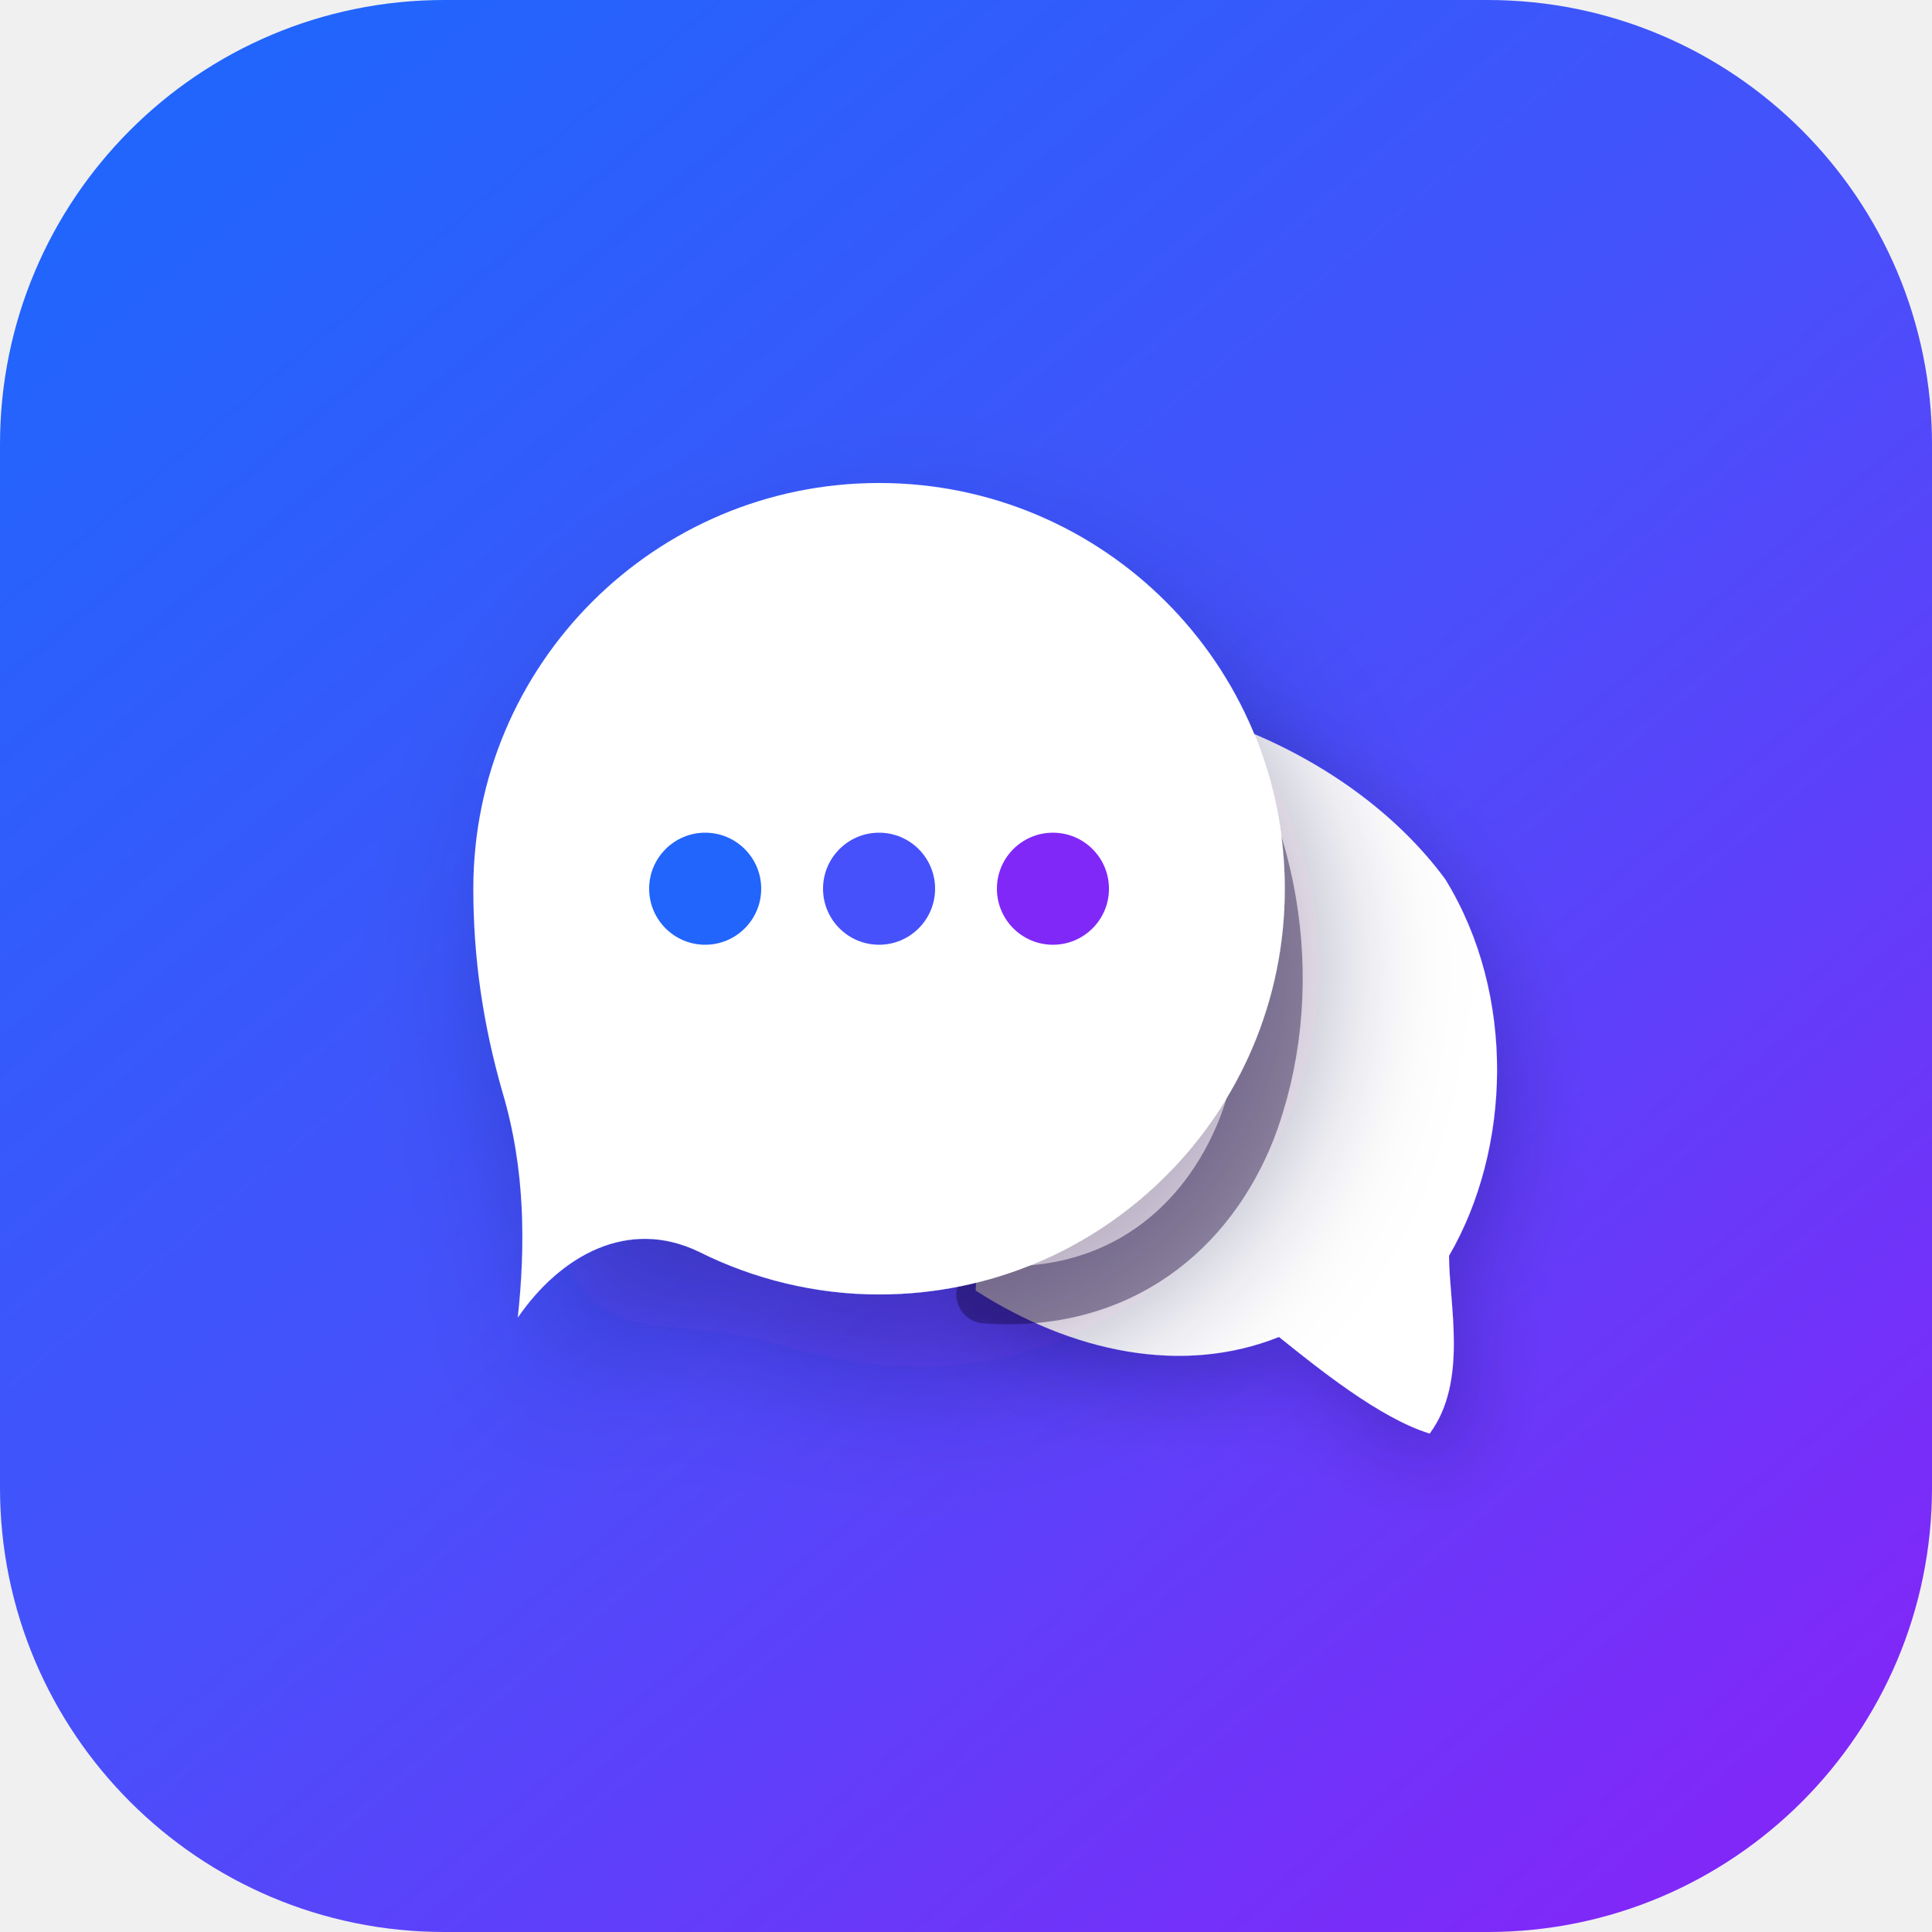
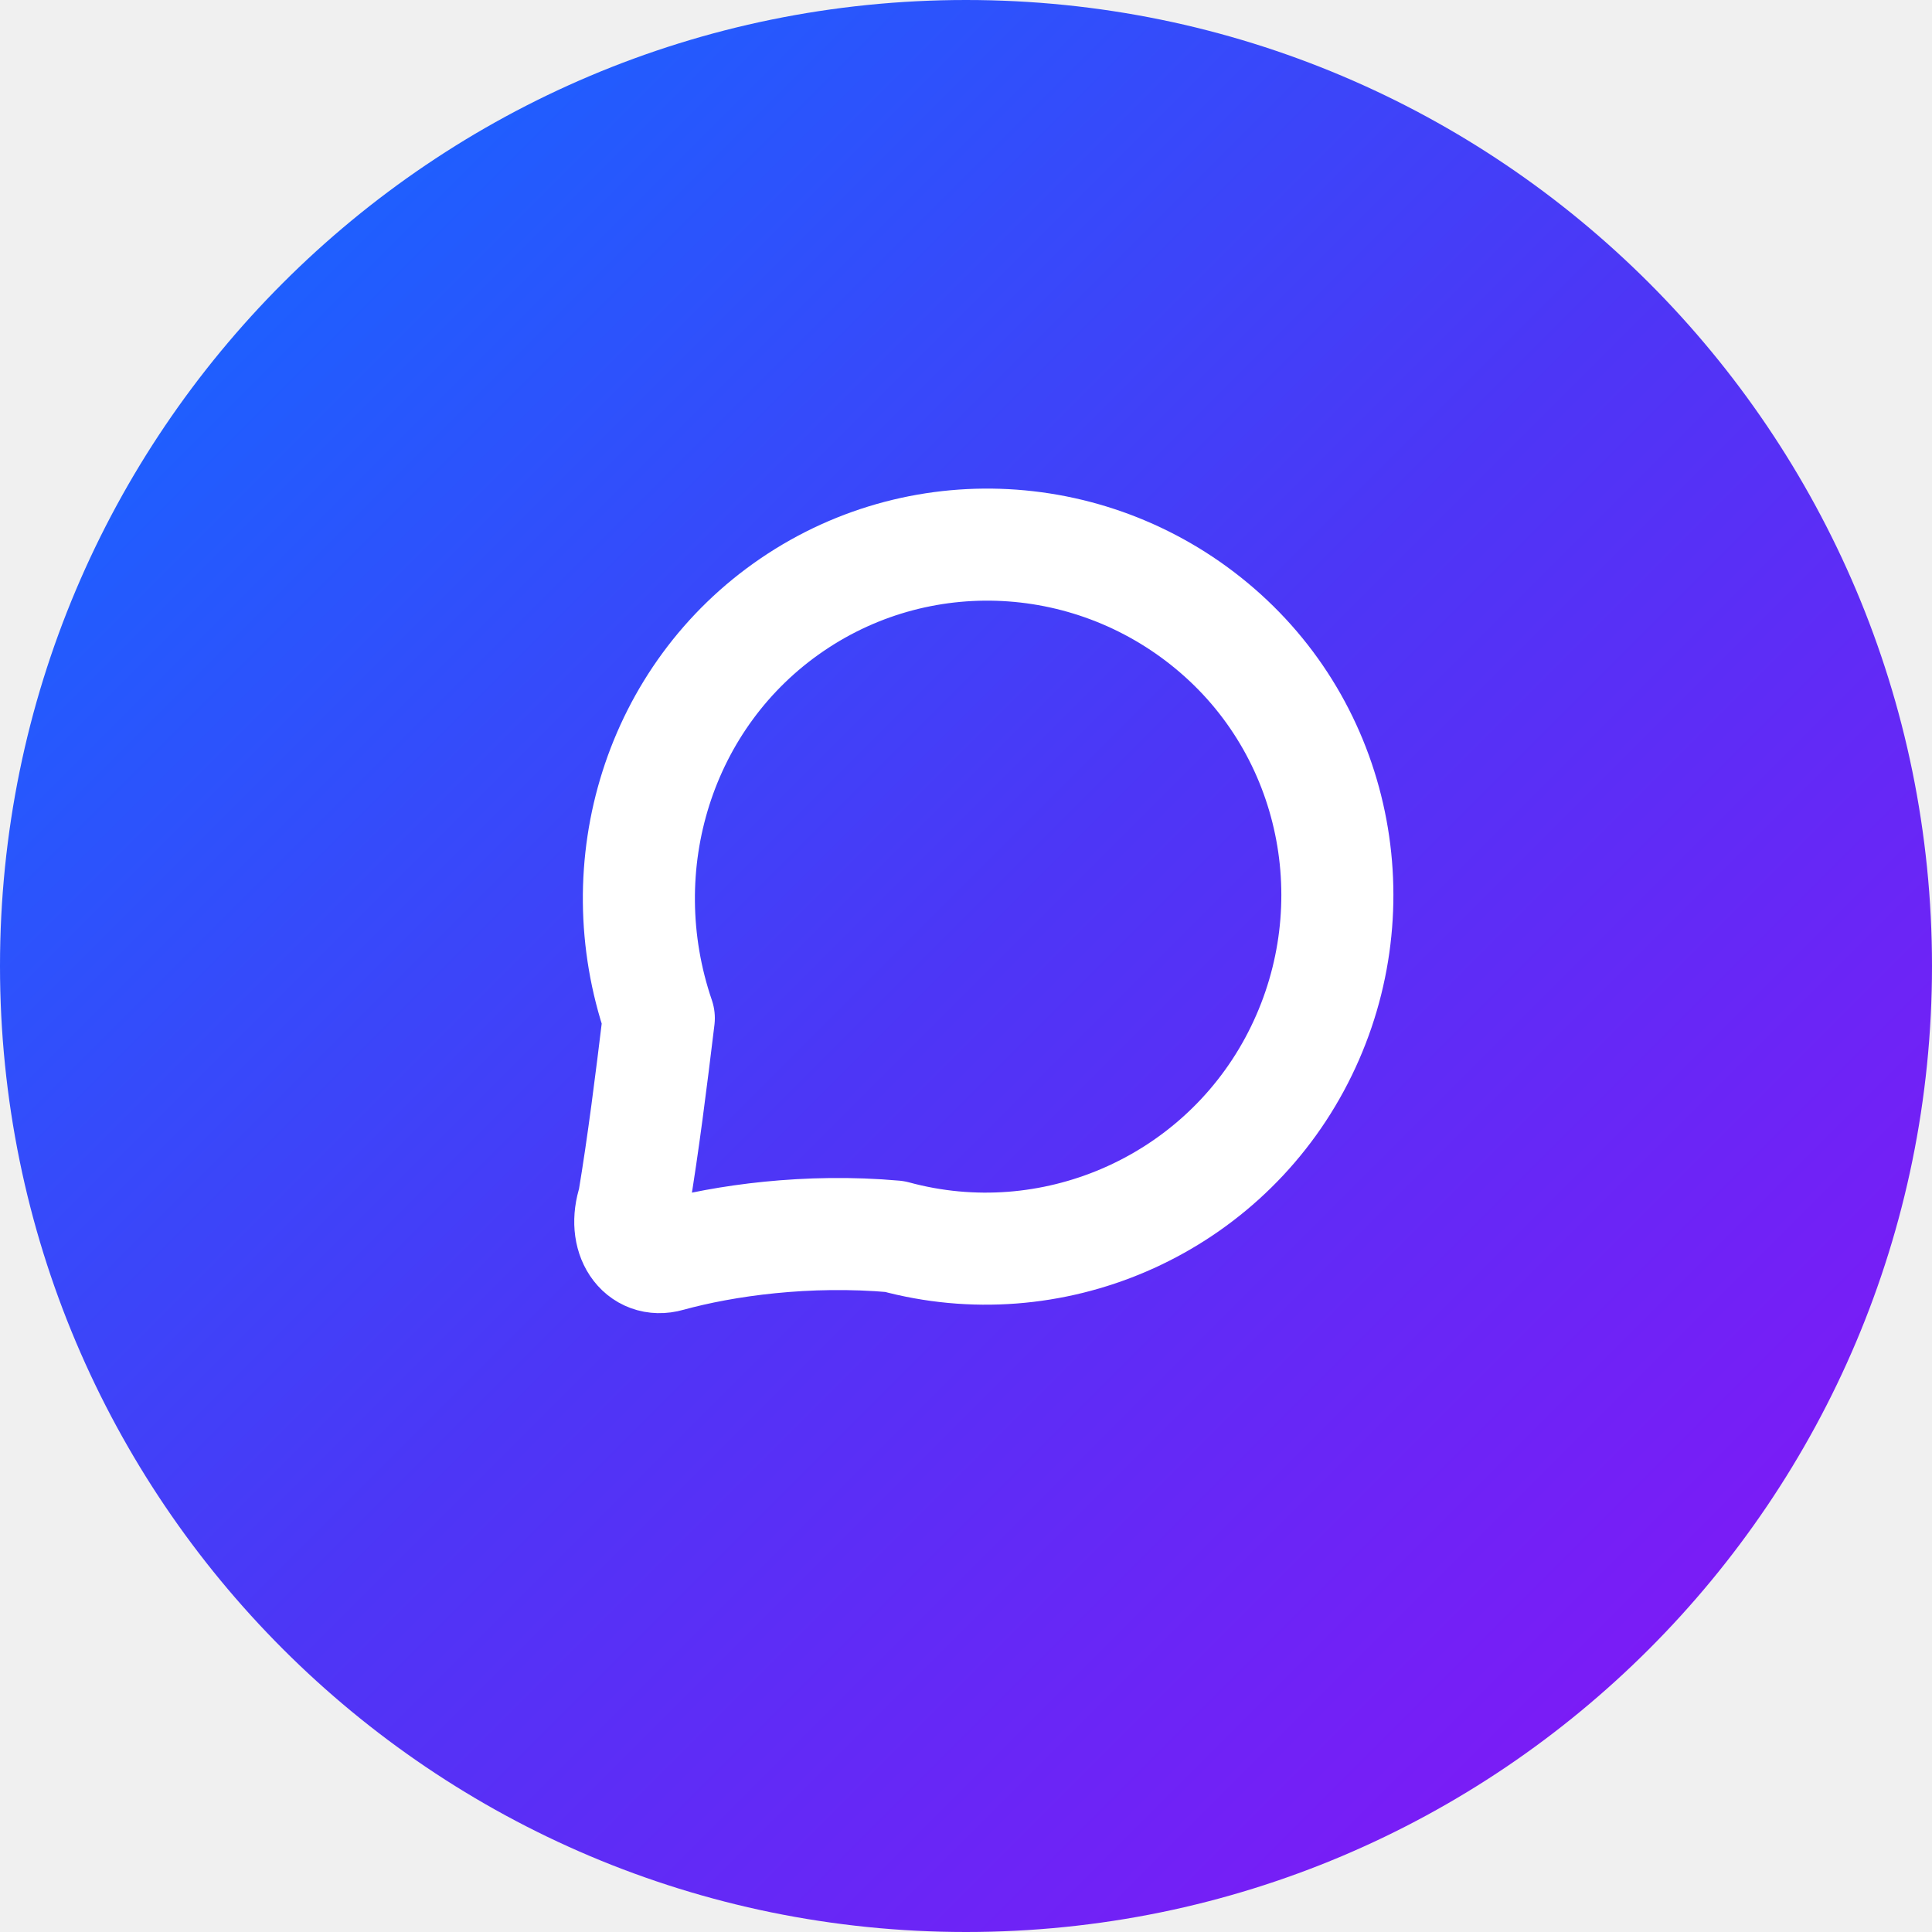
<svg xmlns="http://www.w3.org/2000/svg" viewBox="0 0 100 100" fill="none">
  <defs>
-     <linearGradient id="aiLogoGradient" x1="12%" y1="5%" x2="88%" y2="95%">
-       <stop offset="0%" stop-color="#2165fc" />
-       <stop offset="48%" stop-color="#4651fb" />
-       <stop offset="100%" stop-color="#8028f8" />
+     <linearGradient id="aiLogoGradient" x1="12%" y1="12%" x2="88%" y2="88%">
+       <stop offset="0%" stop-color="#1B62FF" />
+       <stop offset="50%" stop-color="#4D36F6" />
+       <stop offset="100%" stop-color="#7E1AF6" />
    </linearGradient>
-     <filter id="backBubbleShadow" x="-30%" y="-30%" width="160%" height="160%">
-       <feDropShadow dx="0.8" dy="1.6" stdDeviation="2.0" flood-color="#120b3e" flood-opacity="0.22" />
-     </filter>
-     <filter id="frontBubbleShadow" x="-30%" y="-30%" width="160%" height="160%">
-       <feDropShadow dx="1.2" dy="2.2" stdDeviation="1.2" flood-color="#0e0736" flood-opacity="0.55" />
-       <feDropShadow dx="2.0" dy="4.0" stdDeviation="3.5" flood-color="#140a48" flood-opacity="0.32" />
-     </filter>
  </defs>
-   <rect width="100" height="100" rx="23" ry="23" fill="url(#aiLogoGradient)" />
-   <path filter="url(#backBubbleShadow)" d="M 52.0 36.0            C 60.5 35.0 70.0 39.0 74.8 45.5            C 78.5 51.5 78.2 59.5 75.0 65.0            C 75.0 67.5 76.0 71.5 74.0 74.2            C 71.4 73.4 68.2 70.8 66.2 69.2            C 61.2 71.2 55.5 70.0 50.5 66.8            Z" fill="#ffffff" />
-   <path d="M 61.5 37.0            C 66.0 43.0 67.2 51.5 64.5 58.5            C 62.5 63.5 58.0 67.5 51.0 67.0" stroke="#0e0736" stroke-width="3.0" stroke-opacity="0.42" stroke-linecap="round" fill="none" />
-   <path filter="url(#frontBubbleShadow)" d="M 45.5 25.0            C 57.1 25.0 66.5 34.4 66.5 46.0            C 66.5 57.6 57.1 67.0 45.5 67.0            C 42.2 67.0 39.0 66.2 36.2 64.8            C 32.5 63.0 29.0 65.0 26.8 68.2            C 27.2 64.5 27.2 60.5 26.0 56.5            C 25.0 53.0 24.5 49.6 24.5 46.0            C 24.5 34.4 33.9 25.0 45.5 25.0            Z" fill="#ffffff" />
-   <circle cx="36.5" cy="46.0" r="2.9" fill="#2165fc" />
-   <circle cx="45.5" cy="46.0" r="2.9" fill="#4651fb" />
-   <circle cx="54.5" cy="46.0" r="2.9" fill="#8028f8" />
+   <circle cx="50" cy="50" r="50" fill="url(#aiLogoGradient)" />
+   <path d="M 34.1 52.7 C 31.4 44.8, 34.1 36.0, 41.0 31.3 C 47.9 26.6, 57.1 27.3, 63.3 32.9 C 69.5 38.5, 71.0 47.7, 67.0 55.1 C 63.0 62.5, 54.4 66.2, 46.3 64.0 C 41.8 63.6, 37.5 64.2, 34.6 65.0 C 33.2 65.4, 32.2 64.0, 32.8 62.2 C 33.3 59.2, 33.7 56.0, 34.1 52.7 Z" fill="none" stroke="#FFFFFF" stroke-width="5.8" stroke-linecap="round" stroke-linejoin="round" />
</svg>
